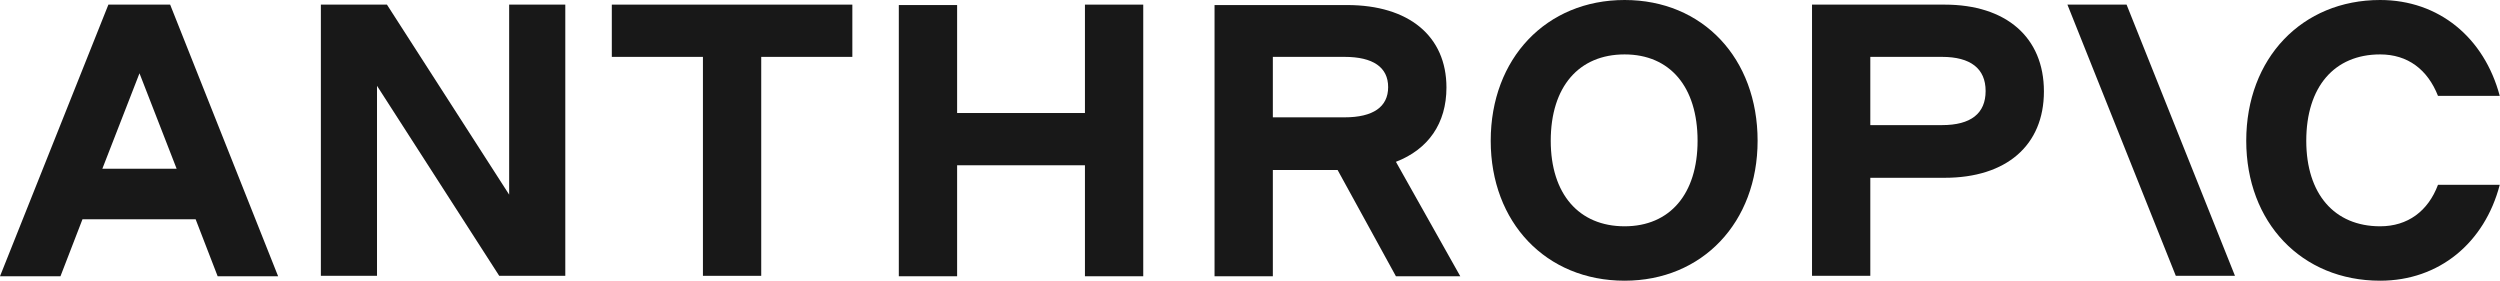
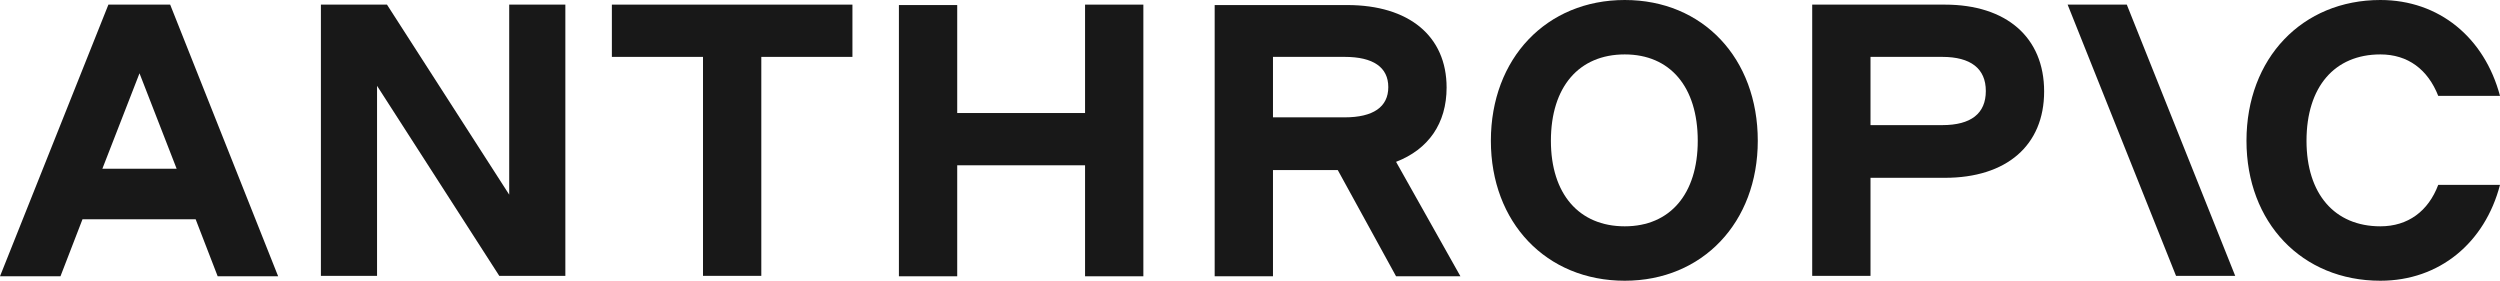
- <svg xmlns="http://www.w3.org/2000/svg" version="1.1" id="Layer_1" x="0px" y="0px" viewBox="0 0 578.9 65" style="enable-background:new 0 0 578.9 65;" xml:space="preserve">
+ <svg xmlns="http://www.w3.org/2000/svg" version="1.1" id="Layer_1" x="0px" y="0px" style="enable-background:new 0 0 578.9 65;" xml:space="preserve" viewBox="0 0 578.84 65">
  <style type="text/css">
  .st0{fill:#181818;}
 </style>
  <g>
    <g transform="matrix(1,0,0,1,0,0)">
      <g transform="matrix(1,0,0,1,18.3,0.27)">
        <g transform="matrix(1,0,0,1,0,0)">
          <path class="st0" d="M99.6,44.8l-28.3-44H56v62.8h13v-44l28.3,44h15.3V0.8h-13V44.8L99.6,44.8z">
     </path>
        </g>
      </g>
    </g>
    <g transform="matrix(1,0,0,1,0,0)">
      <g transform="matrix(1,0,0,1,34.87,0.27)">
        <g transform="matrix(1,0,0,1,0,0)">
          <path class="st0" d="M106.8,12.9h21.1v50.7h13.5V12.9h21.1V0.8h-55.7V12.9L106.8,12.9z">
     </path>
        </g>
      </g>
    </g>
    <g transform="matrix(1,0,0,1,0,0)">
      <g transform="matrix(1,0,0,1,51.23,0.27)">
        <g transform="matrix(1,0,0,1,0,0)">
          <path class="st0" d="M200,25.9h-29.6v-25h-13.5v62.8h13.5V38H200v25.7h13.5V0.8H200V25.9L200,25.9z">
     </path>
        </g>
      </g>
    </g>
    <g transform="matrix(1,0,0,1,0,0)">
      <g transform="matrix(1,0,0,1,69.24,0.27)">
        <g transform="matrix(1,0,0,1,0,0)">
          <path class="st0" d="M225.5,12.9h16.6c6.6,0,10.1,2.4,10.1,7c0,4.6-3.5,7-10.1,7h-16.6V12.9L225.5,12.9z M265.7,20      c0-11.9-8.7-19.1-23-19.1H212v62.8h13.5V39.1h15L254,63.7h14.9L254,37.2C261.5,34.3,265.7,28.3,265.7,20L265.7,20z">
     </path>
        </g>
      </g>
    </g>
    <g transform="matrix(1,0,0,1,0,0)">
      <g transform="matrix(1,0,0,1,84.99,0)">
        <g transform="matrix(1,0,0,1,0,0)">
          <path class="st0" d="M291.2,52.4c-10.6,0-17.1-7.5-17.1-19.8c0-12.5,6.5-20,17.1-20c10.5,0,16.9,7.5,16.9,20      C308.1,44.9,301.7,52.4,291.2,52.4L291.2,52.4z M291.2,0c-18.1,0-31,13.5-31,32.6c0,18.9,12.8,32.4,31,32.4      c18,0,30.8-13.5,30.8-32.4C322,13.5,309.3,0,291.2,0L291.2,0z">
     </path>
        </g>
      </g>
    </g>
    <g transform="matrix(1,0,0,1,0,0)">
      <g transform="matrix(1,0,0,1,103.29,0.27)">
        <g transform="matrix(1,0,0,1,0,0)">
          <path class="st0" d="M346.4,28.7h-16.6V12.9h16.6c6.6,0,10.1,2.7,10.1,7.9S353.1,28.7,346.4,28.7L346.4,28.7z M347,0.8h-30.7      v62.8h13.5V40.9H347c14.3,0,23-7.5,23-20C370,8.4,361.3,0.8,347,0.8L347,0.8z">
     </path>
        </g>
      </g>
    </g>
    <g transform="matrix(1,0,0,1,0,0)">
      <g transform="matrix(1,0,0,1,128.04,0)">
        <g transform="matrix(1,0,0,1,0,0)">
          <path class="st0" d="M436.5,42.8c-2.3,6.1-7,9.6-13.4,9.6c-10.6,0-17.1-7.5-17.1-19.8c0-12.5,6.5-20,17.1-20      c6.4,0,11,3.5,13.4,9.6h14.3C447.2,8.7,436.7,0,423.1,0c-18.1,0-31,13.5-31,32.6c0,18.9,12.8,32.4,31,32.4      c13.7,0,24.2-8.8,27.7-22.2H436.5L436.5,42.8z">
     </path>
        </g>
      </g>
    </g>
    <g transform="matrix(1,0,0,1,0,0)">
      <g transform="matrix(1,0,0,1,117.83,0.27)">
        <g transform="matrix(1,0,0,1,0,0)">
          <path class="st0" d="M360.9,0.8l25.1,62.8h13.7L374.6,0.8H360.9L360.9,0.8z">
     </path>
        </g>
      </g>
    </g>
    <g transform="matrix(1,0,0,1,0,0)">
      <g transform="matrix(1,0,0,1,0,0.27)">
        <g transform="matrix(1,0,0,1,0,0)">
          <path class="st0" d="M23.7,38.8l8.6-22.1l8.6,22.1H23.7L23.7,38.8z M25.1,0.8L0,63.7h14l5.1-13.2h26.2l5.1,13.2h14L39.4,0.8      H25.1L25.1,0.8z">
     </path>
        </g>
      </g>
    </g>
  </g>
</svg>
